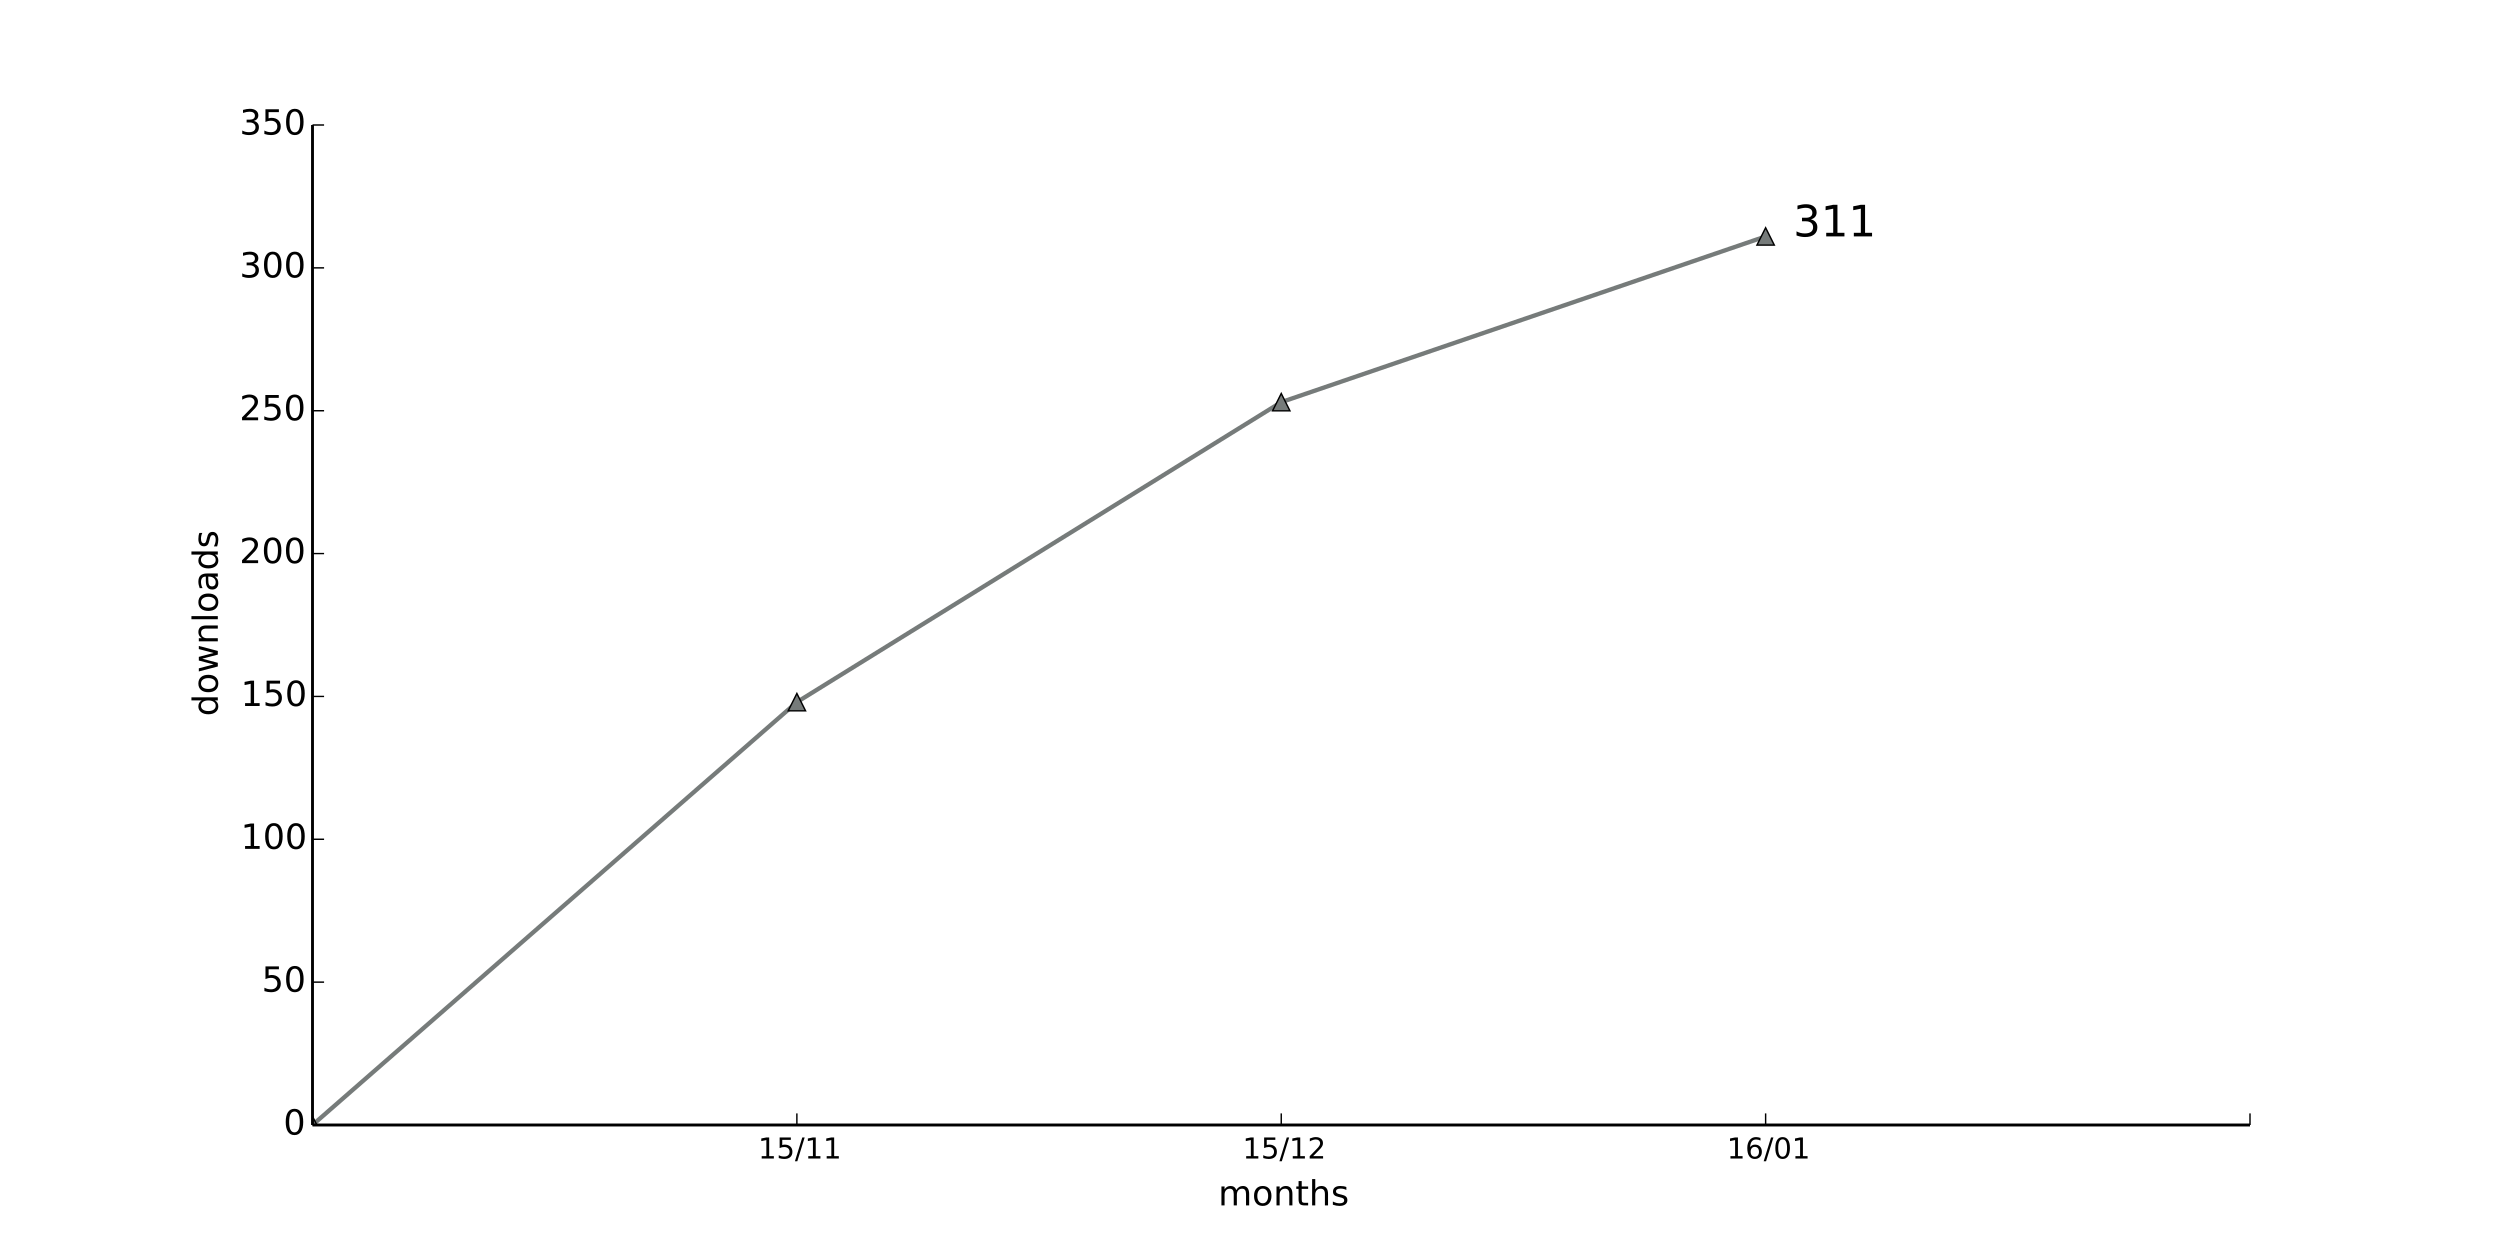
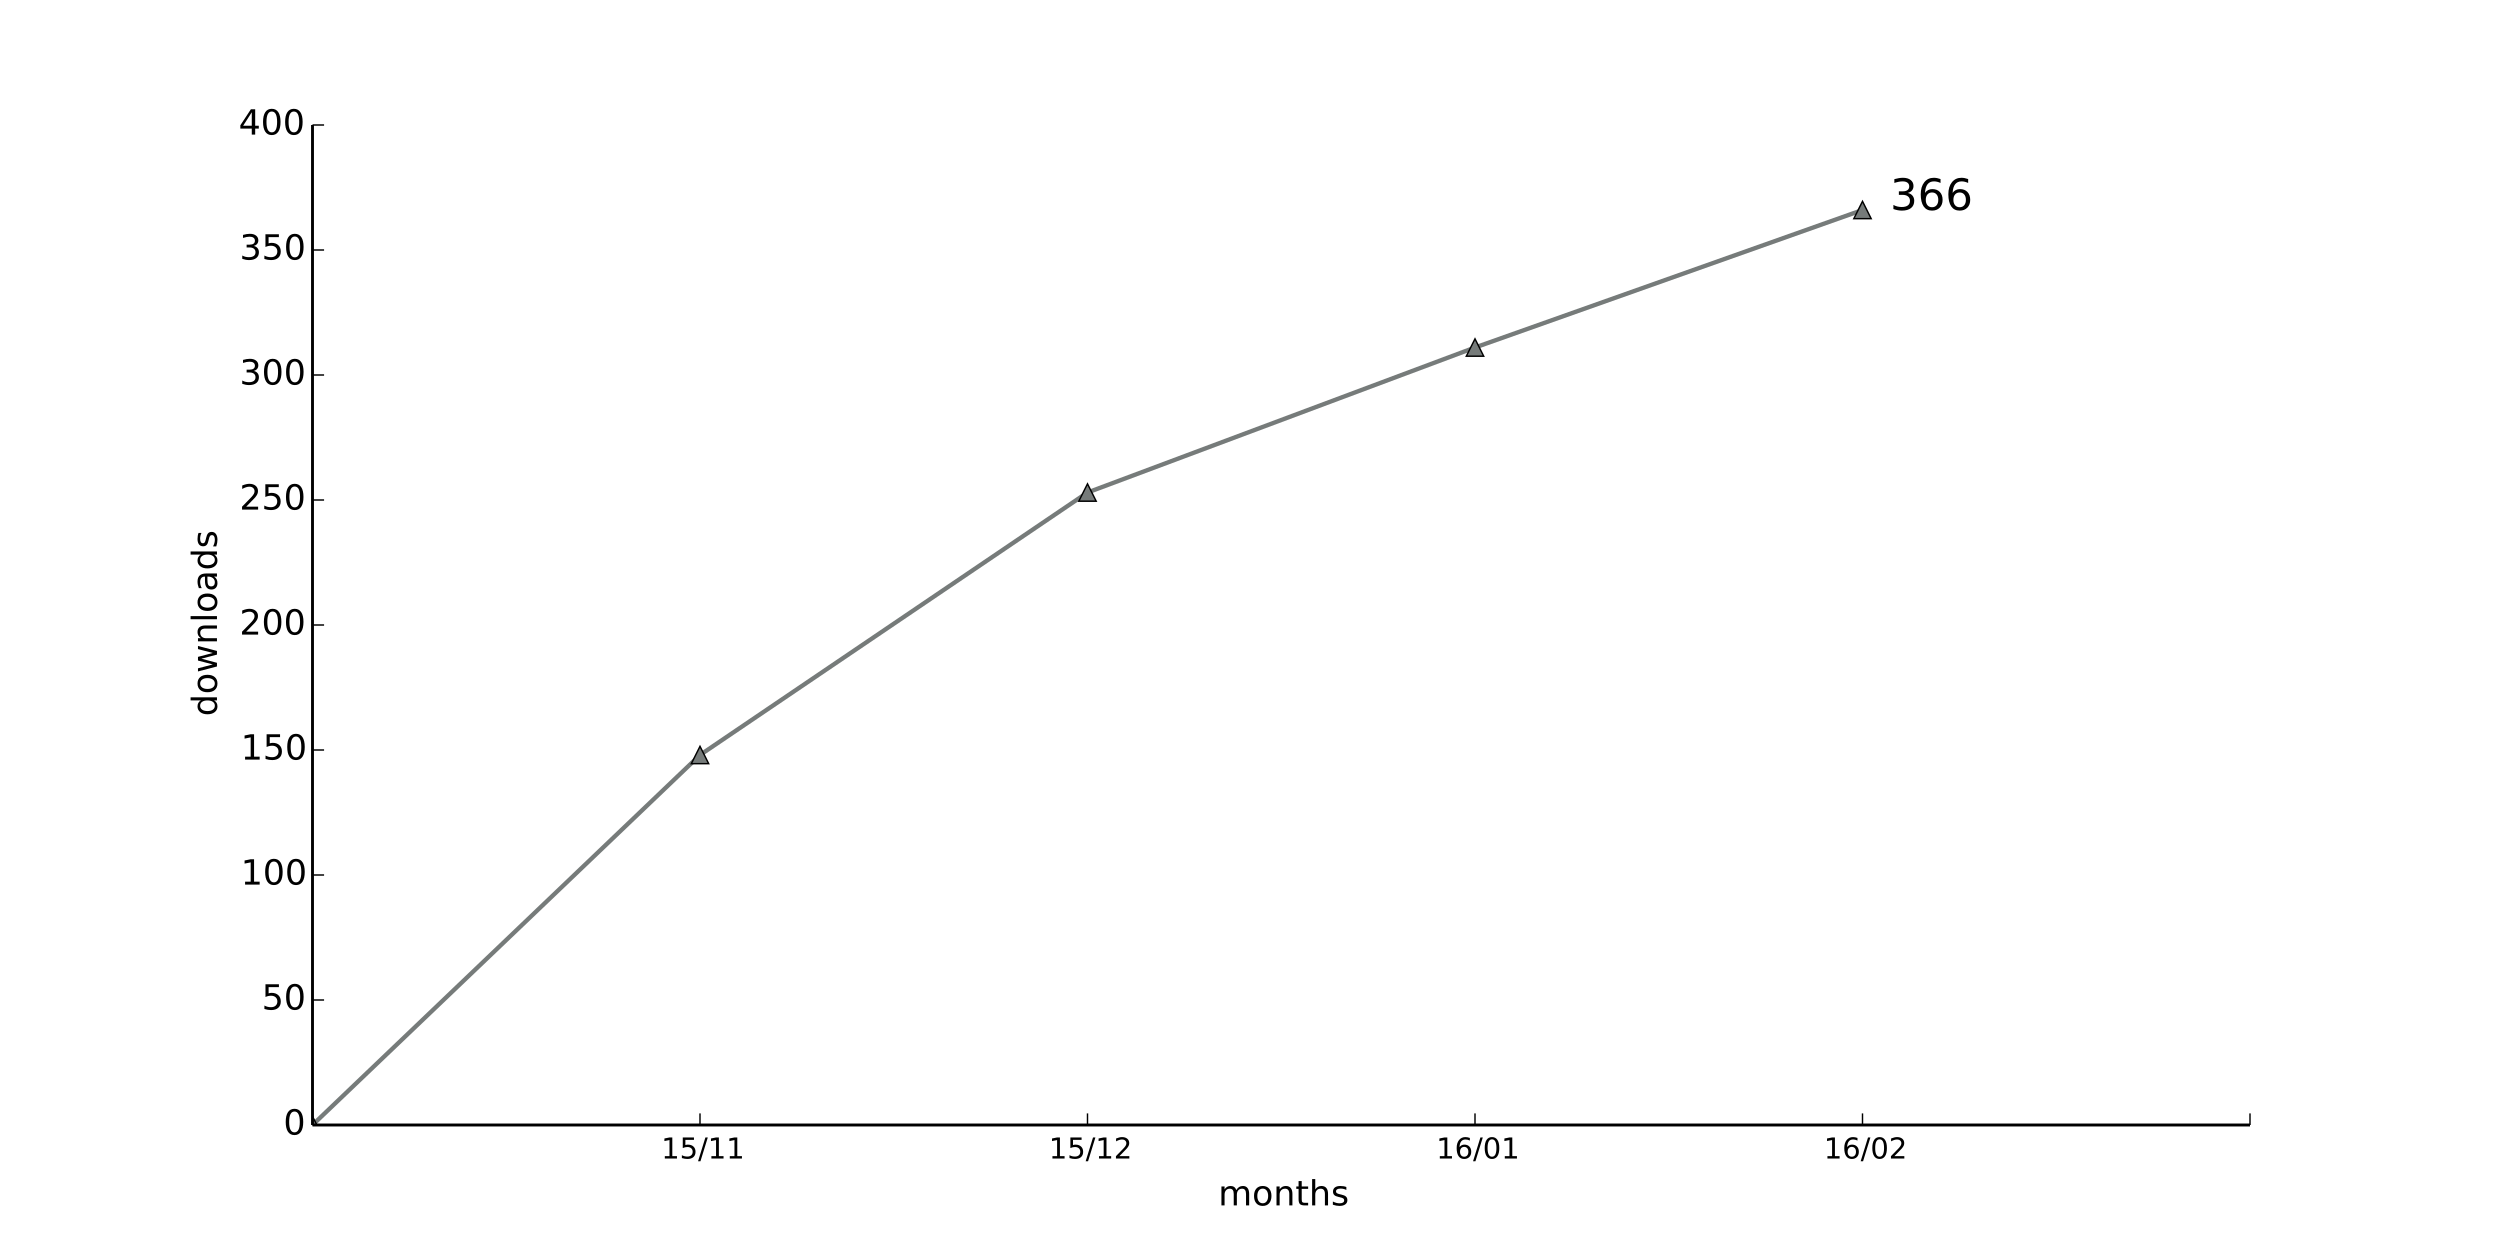
<svg xmlns="http://www.w3.org/2000/svg" xmlns:xlink="http://www.w3.org/1999/xlink" height="432pt" version="1.1" viewBox="0 0 864 432" width="864pt">
  <defs>
    <style type="text/css">
*{stroke-linecap:butt;stroke-linejoin:round;}
  </style>
  </defs>
  <g id="figure_1">
    <g id="patch_1">
      <path d=" M0 432 L864 432 L864 0 L0 0 z " style="fill:#ffffff;" />
    </g>
    <g id="axes_1">
      <g id="patch_2">
        <path d=" M108 388.8 L777.6 388.8 L777.6 43.2 L108 43.2 z " style="fill:#ffffff;" />
      </g>
      <g id="line2d_1">
-         <path clip-path="url(#pad36b945f0)" d=" M108 388.8 L275.4 242.661 L442.8 138.981 L610.2 81.71" style="fill:none;stroke:#767b7a;stroke-linecap:square;stroke-width:1.5;" />
+         <path clip-path="url(#pad36b945f0)" d=" M108 388.8 L241.92 260.928 L375.84 170.208 L509.76 120.096 L643.68 72.576" style="fill:none;stroke:#767b7a;stroke-linecap:square;stroke-width:1.5;" />
      </g>
      <g id="line2d_2">
        <defs>
          <path d=" M0 -3 L-3 3 L3 3 z " id="mb01d3bb1b8" style="stroke:#000000;stroke-linejoin:miter;stroke-width:0.5;" />
        </defs>
        <g clip-path="url(#pad36b945f0)">
          <use style="fill:#767b7a;stroke:#000000;stroke-linejoin:miter;stroke-width:0.5;" x="108.0" xlink:href="#mb01d3bb1b8" y="388.8" />
-           <use style="fill:#767b7a;stroke:#000000;stroke-linejoin:miter;stroke-width:0.5;" x="275.4" xlink:href="#mb01d3bb1b8" y="242.661" />
-           <use style="fill:#767b7a;stroke:#000000;stroke-linejoin:miter;stroke-width:0.5;" x="442.8" xlink:href="#mb01d3bb1b8" y="138.981" />
-           <use style="fill:#767b7a;stroke:#000000;stroke-linejoin:miter;stroke-width:0.5;" x="610.2" xlink:href="#mb01d3bb1b8" y="81.71" />
+           <use style="fill:#767b7a;stroke:#000000;stroke-linejoin:miter;stroke-width:0.5;" x="241.92" xlink:href="#mb01d3bb1b8" y="260.928" />
+           <use style="fill:#767b7a;stroke:#000000;stroke-linejoin:miter;stroke-width:0.5;" x="375.84" xlink:href="#mb01d3bb1b8" y="170.208" />
+           <use style="fill:#767b7a;stroke:#000000;stroke-linejoin:miter;stroke-width:0.5;" x="509.76" xlink:href="#mb01d3bb1b8" y="120.096" />
+           <use style="fill:#767b7a;stroke:#000000;stroke-linejoin:miter;stroke-width:0.5;" x="643.68" xlink:href="#mb01d3bb1b8" y="72.576" />
        </g>
      </g>
      <g id="matplotlib.axis_1">
        <g id="xtick_1">
          <g id="line2d_3">
            <defs>
              <path d=" M0 0 L0 -4" id="m93b0483c22" style="stroke:#000000;stroke-width:0.5;" />
            </defs>
            <g>
-               <use style="stroke:#000000;stroke-width:0.5;" x="275.4" xlink:href="#m93b0483c22" y="388.8" />
+               <use style="stroke:#000000;stroke-width:0.5;" x="241.92" xlink:href="#m93b0483c22" y="388.8" />
            </g>
          </g>
          <g id="text_1">
            <defs>
              <path d=" M12.406 8.297 L28.516 8.297 L28.516 63.922 L10.984 60.406 L10.984 69.391 L28.422 72.906 L38.281 72.906 L38.281 8.297 L54.391 8.297 L54.391 0 L12.406 0 z " id="BitstreamVeraSans-Roman-31" />
              <path d=" M25.391 72.906 L33.688 72.906 L8.297 -9.281 L0 -9.281 z " id="BitstreamVeraSans-Roman-2f" />
              <path d=" M10.797 72.906 L49.516 72.906 L49.516 64.594 L19.828 64.594 L19.828 46.734 Q21.969 47.469 24.109 47.828 Q26.266 48.188 28.422 48.188 Q40.625 48.188 47.75 41.5 Q54.891 34.812 54.891 23.391 Q54.891 11.625 47.562 5.094 Q40.234 -1.422 26.906 -1.422 Q22.312 -1.422 17.547 -0.641 Q12.797 0.141 7.719 1.703 L7.719 11.625 Q12.109 9.234 16.797 8.062 Q21.484 6.891 26.703 6.891 Q35.156 6.891 40.078 11.328 Q45.016 15.766 45.016 23.391 Q45.016 31 40.078 35.438 Q35.156 39.891 26.703 39.891 Q22.75 39.891 18.812 39.016 Q14.891 38.141 10.797 36.281 z " id="BitstreamVeraSans-Roman-35" />
            </defs>
-             <g transform="translate(262.0016 400.3984)scale(0.1 -0.1)">
+             <g transform="translate(228.5216 400.3984)scale(0.1 -0.1)">
              <use xlink:href="#BitstreamVeraSans-Roman-31" />
              <use x="63.623" xlink:href="#BitstreamVeraSans-Roman-35" />
              <use x="127.246" xlink:href="#BitstreamVeraSans-Roman-2f" />
              <use x="160.938" xlink:href="#BitstreamVeraSans-Roman-31" />
              <use x="224.561" xlink:href="#BitstreamVeraSans-Roman-31" />
            </g>
          </g>
        </g>
        <g id="xtick_2">
          <g id="line2d_4">
            <g>
-               <use style="stroke:#000000;stroke-width:0.5;" x="442.8" xlink:href="#m93b0483c22" y="388.8" />
+               <use style="stroke:#000000;stroke-width:0.5;" x="375.84" xlink:href="#m93b0483c22" y="388.8" />
            </g>
          </g>
          <g id="text_2">
            <defs>
              <path d=" M19.188 8.297 L53.609 8.297 L53.609 0 L7.328 0 L7.328 8.297 Q12.938 14.109 22.625 23.891 Q32.328 33.688 34.812 36.531 Q39.547 41.844 41.422 45.531 Q43.312 49.219 43.312 52.781 Q43.312 58.594 39.234 62.25 Q35.156 65.922 28.609 65.922 Q23.969 65.922 18.812 64.312 Q13.672 62.703 7.812 59.422 L7.812 69.391 Q13.766 71.781 18.938 73 Q24.125 74.219 28.422 74.219 Q39.75 74.219 46.484 68.547 Q53.219 62.891 53.219 53.422 Q53.219 48.922 51.531 44.891 Q49.859 40.875 45.406 35.406 Q44.188 33.984 37.641 27.219 Q31.109 20.453 19.188 8.297" id="BitstreamVeraSans-Roman-32" />
            </defs>
-             <g transform="translate(429.4406 400.3984)scale(0.1 -0.1)">
+             <g transform="translate(362.4806 400.3984)scale(0.1 -0.1)">
              <use xlink:href="#BitstreamVeraSans-Roman-31" />
              <use x="63.623" xlink:href="#BitstreamVeraSans-Roman-35" />
              <use x="127.246" xlink:href="#BitstreamVeraSans-Roman-2f" />
              <use x="160.938" xlink:href="#BitstreamVeraSans-Roman-31" />
              <use x="224.561" xlink:href="#BitstreamVeraSans-Roman-32" />
            </g>
          </g>
        </g>
        <g id="xtick_3">
          <g id="line2d_5">
            <g>
-               <use style="stroke:#000000;stroke-width:0.5;" x="610.2" xlink:href="#m93b0483c22" y="388.8" />
+               <use style="stroke:#000000;stroke-width:0.5;" x="509.76" xlink:href="#m93b0483c22" y="388.8" />
            </g>
          </g>
          <g id="text_3">
            <defs>
              <path d=" M31.781 66.406 Q24.172 66.406 20.328 58.906 Q16.5 51.422 16.5 36.375 Q16.5 21.391 20.328 13.891 Q24.172 6.391 31.781 6.391 Q39.453 6.391 43.281 13.891 Q47.125 21.391 47.125 36.375 Q47.125 51.422 43.281 58.906 Q39.453 66.406 31.781 66.406 M31.781 74.219 Q44.047 74.219 50.516 64.516 Q56.984 54.828 56.984 36.375 Q56.984 17.969 50.516 8.266 Q44.047 -1.422 31.781 -1.422 Q19.531 -1.422 13.062 8.266 Q6.594 17.969 6.594 36.375 Q6.594 54.828 13.062 64.516 Q19.531 74.219 31.781 74.219" id="BitstreamVeraSans-Roman-30" />
              <path d=" M33.016 40.375 Q26.375 40.375 22.484 35.828 Q18.609 31.297 18.609 23.391 Q18.609 15.531 22.484 10.953 Q26.375 6.391 33.016 6.391 Q39.656 6.391 43.531 10.953 Q47.406 15.531 47.406 23.391 Q47.406 31.297 43.531 35.828 Q39.656 40.375 33.016 40.375 M52.594 71.297 L52.594 62.312 Q48.875 64.062 45.094 64.984 Q41.312 65.922 37.594 65.922 Q27.828 65.922 22.672 59.328 Q17.531 52.734 16.797 39.406 Q19.672 43.656 24.016 45.922 Q28.375 48.188 33.594 48.188 Q44.578 48.188 50.953 41.516 Q57.328 34.859 57.328 23.391 Q57.328 12.156 50.688 5.359 Q44.047 -1.422 33.016 -1.422 Q20.359 -1.422 13.672 8.266 Q6.984 17.969 6.984 36.375 Q6.984 53.656 15.188 63.938 Q23.391 74.219 37.203 74.219 Q40.922 74.219 44.703 73.484 Q48.484 72.75 52.594 71.297" id="BitstreamVeraSans-Roman-36" />
            </defs>
-             <g transform="translate(596.8016 400.3984)scale(0.1 -0.1)">
+             <g transform="translate(496.3616 400.3984)scale(0.1 -0.1)">
              <use xlink:href="#BitstreamVeraSans-Roman-31" />
              <use x="63.623" xlink:href="#BitstreamVeraSans-Roman-36" />
              <use x="127.246" xlink:href="#BitstreamVeraSans-Roman-2f" />
              <use x="160.938" xlink:href="#BitstreamVeraSans-Roman-30" />
              <use x="224.561" xlink:href="#BitstreamVeraSans-Roman-31" />
            </g>
          </g>
        </g>
        <g id="xtick_4">
          <g id="line2d_6">
            <g>
+               <use style="stroke:#000000;stroke-width:0.5;" x="643.68" xlink:href="#m93b0483c22" y="388.8" />
+             </g>
+           </g>
+           <g id="text_4">
+             <g transform="translate(630.3206 400.3984)scale(0.1 -0.1)">
+               <use xlink:href="#BitstreamVeraSans-Roman-31" />
+               <use x="63.623" xlink:href="#BitstreamVeraSans-Roman-36" />
+               <use x="127.246" xlink:href="#BitstreamVeraSans-Roman-2f" />
+               <use x="160.938" xlink:href="#BitstreamVeraSans-Roman-30" />
+               <use x="224.561" xlink:href="#BitstreamVeraSans-Roman-32" />
+             </g>
+           </g>
+         </g>
+         <g id="xtick_5">
+           <g id="line2d_7">
+             <g>
              <use style="stroke:#000000;stroke-width:0.5;" x="777.6" xlink:href="#m93b0483c22" y="388.8" />
            </g>
          </g>
        </g>
-         <g id="text_4">
+         <g id="text_5">
          <defs>
            <path d=" M54.891 33.016 L54.891 0 L45.906 0 L45.906 32.719 Q45.906 40.484 42.875 44.328 Q39.844 48.188 33.797 48.188 Q26.516 48.188 22.312 43.547 Q18.109 38.922 18.109 30.906 L18.109 0 L9.078 0 L9.078 54.688 L18.109 54.688 L18.109 46.188 Q21.344 51.125 25.703 53.562 Q30.078 56 35.797 56 Q45.219 56 50.047 50.172 Q54.891 44.344 54.891 33.016" id="BitstreamVeraSans-Roman-6e" />
            <path d=" M52 44.188 Q55.375 50.25 60.062 53.125 Q64.75 56 71.094 56 Q79.641 56 84.281 50.016 Q88.922 44.047 88.922 33.016 L88.922 0 L79.891 0 L79.891 32.719 Q79.891 40.578 77.094 44.375 Q74.312 48.188 68.609 48.188 Q61.625 48.188 57.562 43.547 Q53.516 38.922 53.516 30.906 L53.516 0 L44.484 0 L44.484 32.719 Q44.484 40.625 41.703 44.406 Q38.922 48.188 33.109 48.188 Q26.219 48.188 22.156 43.531 Q18.109 38.875 18.109 30.906 L18.109 0 L9.078 0 L9.078 54.688 L18.109 54.688 L18.109 46.188 Q21.188 51.219 25.484 53.609 Q29.781 56 35.688 56 Q41.656 56 45.828 52.969 Q50 49.953 52 44.188" id="BitstreamVeraSans-Roman-6d" />
            <path d=" M30.609 48.391 Q23.391 48.391 19.188 42.75 Q14.984 37.109 14.984 27.297 Q14.984 17.484 19.156 11.844 Q23.344 6.203 30.609 6.203 Q37.797 6.203 41.984 11.859 Q46.188 17.531 46.188 27.297 Q46.188 37.016 41.984 42.703 Q37.797 48.391 30.609 48.391 M30.609 56 Q42.328 56 49.016 48.375 Q55.719 40.766 55.719 27.297 Q55.719 13.875 49.016 6.219 Q42.328 -1.422 30.609 -1.422 Q18.844 -1.422 12.172 6.219 Q5.516 13.875 5.516 27.297 Q5.516 40.766 12.172 48.375 Q18.844 56 30.609 56" id="BitstreamVeraSans-Roman-6f" />
            <path d=" M54.891 33.016 L54.891 0 L45.906 0 L45.906 32.719 Q45.906 40.484 42.875 44.328 Q39.844 48.188 33.797 48.188 Q26.516 48.188 22.312 43.547 Q18.109 38.922 18.109 30.906 L18.109 0 L9.078 0 L9.078 75.984 L18.109 75.984 L18.109 46.188 Q21.344 51.125 25.703 53.562 Q30.078 56 35.797 56 Q45.219 56 50.047 50.172 Q54.891 44.344 54.891 33.016" id="BitstreamVeraSans-Roman-68" />
            <path d=" M18.312 70.219 L18.312 54.688 L36.812 54.688 L36.812 47.703 L18.312 47.703 L18.312 18.016 Q18.312 11.328 20.141 9.422 Q21.969 7.516 27.594 7.516 L36.812 7.516 L36.812 0 L27.594 0 Q17.188 0 13.234 3.875 Q9.281 7.766 9.281 18.016 L9.281 47.703 L2.688 47.703 L2.688 54.688 L9.281 54.688 L9.281 70.219 z " id="BitstreamVeraSans-Roman-74" />
            <path d=" M44.281 53.078 L44.281 44.578 Q40.484 46.531 36.375 47.5 Q32.281 48.484 27.875 48.484 Q21.188 48.484 17.844 46.438 Q14.5 44.391 14.5 40.281 Q14.5 37.156 16.891 35.375 Q19.281 33.594 26.516 31.984 L29.594 31.297 Q39.156 29.25 43.188 25.516 Q47.219 21.781 47.219 15.094 Q47.219 7.469 41.188 3.016 Q35.156 -1.422 24.609 -1.422 Q20.219 -1.422 15.453 -0.562 Q10.688 0.297 5.422 2 L5.422 11.281 Q10.406 8.688 15.234 7.391 Q20.062 6.109 24.812 6.109 Q31.156 6.109 34.562 8.281 Q37.984 10.453 37.984 14.406 Q37.984 18.062 35.516 20.016 Q33.062 21.969 24.703 23.781 L21.578 24.516 Q13.234 26.266 9.516 29.906 Q5.812 33.547 5.812 39.891 Q5.812 47.609 11.281 51.797 Q16.75 56 26.812 56 Q31.781 56 36.172 55.266 Q40.578 54.547 44.281 53.078" id="BitstreamVeraSans-Roman-73" />
          </defs>
          <g transform="translate(421.0387 416.5962)scale(0.12 -0.12)">
            <use xlink:href="#BitstreamVeraSans-Roman-6d" />
            <use x="97.412" xlink:href="#BitstreamVeraSans-Roman-6f" />
            <use x="158.594" xlink:href="#BitstreamVeraSans-Roman-6e" />
            <use x="221.973" xlink:href="#BitstreamVeraSans-Roman-74" />
            <use x="261.182" xlink:href="#BitstreamVeraSans-Roman-68" />
            <use x="324.561" xlink:href="#BitstreamVeraSans-Roman-73" />
          </g>
        </g>
      </g>
      <g id="matplotlib.axis_2">
        <g id="ytick_1">
-           <g id="line2d_7">
+           <g id="line2d_8">
            <defs>
              <path d=" M0 0 L4 0" id="m728421d6d4" style="stroke:#000000;stroke-width:0.5;" />
            </defs>
            <g>
              <use style="stroke:#000000;stroke-width:0.5;" x="108.0" xlink:href="#m728421d6d4" y="388.8" />
            </g>
          </g>
-           <g id="text_5">
+           <g id="text_6">
            <g transform="translate(97.95312 392.1112)scale(0.12 -0.12)">
              <use xlink:href="#BitstreamVeraSans-Roman-30" />
            </g>
          </g>
        </g>
        <g id="ytick_2">
-           <g id="line2d_8">
-             <g>
-               <use style="stroke:#000000;stroke-width:0.5;" x="108.0" xlink:href="#m728421d6d4" y="339.429" />
-             </g>
-           </g>
-           <g id="text_6">
-             <g transform="translate(90.45312 342.7398)scale(0.12 -0.12)">
+           <g id="line2d_9">
+             <g>
+               <use style="stroke:#000000;stroke-width:0.5;" x="108.0" xlink:href="#m728421d6d4" y="345.6" />
+             </g>
+           </g>
+           <g id="text_7">
+             <g transform="translate(90.45312 348.9112)scale(0.12 -0.12)">
              <use xlink:href="#BitstreamVeraSans-Roman-35" />
              <use x="63.623" xlink:href="#BitstreamVeraSans-Roman-30" />
            </g>
          </g>
        </g>
        <g id="ytick_3">
-           <g id="line2d_9">
-             <g>
-               <use style="stroke:#000000;stroke-width:0.5;" x="108.0" xlink:href="#m728421d6d4" y="290.057" />
-             </g>
-           </g>
-           <g id="text_7">
-             <g transform="translate(83.21 293.3684)scale(0.12 -0.12)">
+           <g id="line2d_10">
+             <g>
+               <use style="stroke:#000000;stroke-width:0.5;" x="108.0" xlink:href="#m728421d6d4" y="302.4" />
+             </g>
+           </g>
+           <g id="text_8">
+             <g transform="translate(83.21 305.7113)scale(0.12 -0.12)">
              <use xlink:href="#BitstreamVeraSans-Roman-31" />
              <use x="63.623" xlink:href="#BitstreamVeraSans-Roman-30" />
              <use x="127.246" xlink:href="#BitstreamVeraSans-Roman-30" />
            </g>
          </g>
        </g>
        <g id="ytick_4">
-           <g id="line2d_10">
-             <g>
-               <use style="stroke:#000000;stroke-width:0.5;" x="108.0" xlink:href="#m728421d6d4" y="240.686" />
-             </g>
-           </g>
-           <g id="text_8">
-             <g transform="translate(83.21 243.997)scale(0.12 -0.12)">
+           <g id="line2d_11">
+             <g>
+               <use style="stroke:#000000;stroke-width:0.5;" x="108.0" xlink:href="#m728421d6d4" y="259.2" />
+             </g>
+           </g>
+           <g id="text_9">
+             <g transform="translate(83.21 262.5113)scale(0.12 -0.12)">
              <use xlink:href="#BitstreamVeraSans-Roman-31" />
              <use x="63.623" xlink:href="#BitstreamVeraSans-Roman-35" />
              <use x="127.246" xlink:href="#BitstreamVeraSans-Roman-30" />
            </g>
          </g>
        </g>
        <g id="ytick_5">
-           <g id="line2d_11">
-             <g>
-               <use style="stroke:#000000;stroke-width:0.5;" x="108.0" xlink:href="#m728421d6d4" y="191.314" />
-             </g>
-           </g>
-           <g id="text_9">
-             <g transform="translate(82.77125 194.6255)scale(0.12 -0.12)">
+           <g id="line2d_12">
+             <g>
+               <use style="stroke:#000000;stroke-width:0.5;" x="108.0" xlink:href="#m728421d6d4" y="216.0" />
+             </g>
+           </g>
+           <g id="text_10">
+             <g transform="translate(82.77125 219.3113)scale(0.12 -0.12)">
              <use xlink:href="#BitstreamVeraSans-Roman-32" />
              <use x="63.623" xlink:href="#BitstreamVeraSans-Roman-30" />
              <use x="127.246" xlink:href="#BitstreamVeraSans-Roman-30" />
            </g>
          </g>
        </g>
        <g id="ytick_6">
-           <g id="line2d_12">
-             <g>
-               <use style="stroke:#000000;stroke-width:0.5;" x="108.0" xlink:href="#m728421d6d4" y="141.943" />
-             </g>
-           </g>
-           <g id="text_10">
-             <g transform="translate(82.77125 145.2541)scale(0.12 -0.12)">
+           <g id="line2d_13">
+             <g>
+               <use style="stroke:#000000;stroke-width:0.5;" x="108.0" xlink:href="#m728421d6d4" y="172.8" />
+             </g>
+           </g>
+           <g id="text_11">
+             <g transform="translate(82.77125 176.1113)scale(0.12 -0.12)">
              <use xlink:href="#BitstreamVeraSans-Roman-32" />
              <use x="63.623" xlink:href="#BitstreamVeraSans-Roman-35" />
              <use x="127.246" xlink:href="#BitstreamVeraSans-Roman-30" />
            </g>
          </g>
        </g>
        <g id="ytick_7">
-           <g id="line2d_13">
-             <g>
-               <use style="stroke:#000000;stroke-width:0.5;" x="108.0" xlink:href="#m728421d6d4" y="92.571" />
-             </g>
-           </g>
-           <g id="text_11">
+           <g id="line2d_14">
+             <g>
+               <use style="stroke:#000000;stroke-width:0.5;" x="108.0" xlink:href="#m728421d6d4" y="129.6" />
+             </g>
+           </g>
+           <g id="text_12">
            <defs>
              <path d=" M40.578 39.312 Q47.656 37.797 51.625 33 Q55.609 28.219 55.609 21.188 Q55.609 10.406 48.188 4.484 Q40.766 -1.422 27.094 -1.422 Q22.516 -1.422 17.656 -0.516 Q12.797 0.391 7.625 2.203 L7.625 11.719 Q11.719 9.328 16.594 8.109 Q21.484 6.891 26.812 6.891 Q36.078 6.891 40.938 10.547 Q45.797 14.203 45.797 21.188 Q45.797 27.641 41.281 31.266 Q36.766 34.906 28.719 34.906 L20.219 34.906 L20.219 43.016 L29.109 43.016 Q36.375 43.016 40.234 45.922 Q44.094 48.828 44.094 54.297 Q44.094 59.906 40.109 62.906 Q36.141 65.922 28.719 65.922 Q24.656 65.922 20.016 65.031 Q15.375 64.156 9.812 62.312 L9.812 71.094 Q15.438 72.656 20.344 73.438 Q25.25 74.219 29.594 74.219 Q40.828 74.219 47.359 69.109 Q53.906 64.016 53.906 55.328 Q53.906 49.266 50.438 45.094 Q46.969 40.922 40.578 39.312" id="BitstreamVeraSans-Roman-33" />
            </defs>
-             <g transform="translate(82.80688 95.88268)scale(0.12 -0.12)">
+             <g transform="translate(82.80688 132.9112)scale(0.12 -0.12)">
              <use xlink:href="#BitstreamVeraSans-Roman-33" />
              <use x="63.623" xlink:href="#BitstreamVeraSans-Roman-30" />
              <use x="127.246" xlink:href="#BitstreamVeraSans-Roman-30" />
            </g>
          </g>
        </g>
        <g id="ytick_8">
-           <g id="line2d_14">
+           <g id="line2d_15">
+             <g>
+               <use style="stroke:#000000;stroke-width:0.5;" x="108.0" xlink:href="#m728421d6d4" y="86.4" />
+             </g>
+           </g>
+           <g id="text_13">
+             <g transform="translate(82.80688 89.71125)scale(0.12 -0.12)">
+               <use xlink:href="#BitstreamVeraSans-Roman-33" />
+               <use x="63.623" xlink:href="#BitstreamVeraSans-Roman-35" />
+               <use x="127.246" xlink:href="#BitstreamVeraSans-Roman-30" />
+             </g>
+           </g>
+         </g>
+         <g id="ytick_9">
+           <g id="line2d_16">
            <g>
              <use style="stroke:#000000;stroke-width:0.5;" x="108.0" xlink:href="#m728421d6d4" y="43.2" />
            </g>
          </g>
-           <g id="text_12">
-             <g transform="translate(82.80688 46.51125)scale(0.12 -0.12)">
-               <use xlink:href="#BitstreamVeraSans-Roman-33" />
-               <use x="63.623" xlink:href="#BitstreamVeraSans-Roman-35" />
-               <use x="127.246" xlink:href="#BitstreamVeraSans-Roman-30" />
-             </g>
-           </g>
-         </g>
-         <g id="text_13">
+           <g id="text_14">
+             <defs>
+               <path d=" M37.797 64.312 L12.891 25.391 L37.797 25.391 z  M35.203 72.906 L47.609 72.906 L47.609 25.391 L58.016 25.391 L58.016 17.188 L47.609 17.188 L47.609 0 L37.797 0 L37.797 17.188 L4.891 17.188 L4.891 26.703 z " id="BitstreamVeraSans-Roman-34" />
+             </defs>
+             <g transform="translate(82.47875 46.51125)scale(0.12 -0.12)">
+               <use xlink:href="#BitstreamVeraSans-Roman-34" />
+               <use x="63.623" xlink:href="#BitstreamVeraSans-Roman-30" />
+               <use x="127.246" xlink:href="#BitstreamVeraSans-Roman-30" />
+             </g>
+           </g>
+         </g>
+         <g id="text_15">
          <defs>
            <path d=" M45.406 46.391 L45.406 75.984 L54.391 75.984 L54.391 0 L45.406 0 L45.406 8.203 Q42.578 3.328 38.25 0.953 Q33.938 -1.422 27.875 -1.422 Q17.969 -1.422 11.734 6.484 Q5.516 14.406 5.516 27.297 Q5.516 40.188 11.734 48.094 Q17.969 56 27.875 56 Q33.938 56 38.25 53.625 Q42.578 51.266 45.406 46.391 M14.797 27.297 Q14.797 17.391 18.875 11.75 Q22.953 6.109 30.078 6.109 Q37.203 6.109 41.297 11.75 Q45.406 17.391 45.406 27.297 Q45.406 37.203 41.297 42.844 Q37.203 48.484 30.078 48.484 Q22.953 48.484 18.875 42.844 Q14.797 37.203 14.797 27.297" id="BitstreamVeraSans-Roman-64" />
            <path d=" M34.281 27.484 Q23.391 27.484 19.188 25 Q14.984 22.516 14.984 16.5 Q14.984 11.719 18.141 8.906 Q21.297 6.109 26.703 6.109 Q34.188 6.109 38.703 11.406 Q43.219 16.703 43.219 25.484 L43.219 27.484 z  M52.203 31.203 L52.203 0 L43.219 0 L43.219 8.297 Q40.141 3.328 35.547 0.953 Q30.953 -1.422 24.312 -1.422 Q15.922 -1.422 10.953 3.297 Q6 8.016 6 15.922 Q6 25.141 12.172 29.828 Q18.359 34.516 30.609 34.516 L43.219 34.516 L43.219 35.406 Q43.219 41.609 39.141 45 Q35.062 48.391 27.688 48.391 Q23 48.391 18.547 47.266 Q14.109 46.141 10.016 43.891 L10.016 52.203 Q14.938 54.109 19.578 55.047 Q24.219 56 28.609 56 Q40.484 56 46.344 49.844 Q52.203 43.703 52.203 31.203" id="BitstreamVeraSans-Roman-61" />
            <path d=" M9.422 75.984 L18.406 75.984 L18.406 0 L9.422 0 z " id="BitstreamVeraSans-Roman-6c" />
            <path d=" M4.203 54.688 L13.188 54.688 L24.422 12.016 L35.594 54.688 L46.188 54.688 L57.422 12.016 L68.609 54.688 L77.594 54.688 L63.281 0 L52.688 0 L40.922 44.828 L29.109 0 L18.5 0 z " id="BitstreamVeraSans-Roman-77" />
          </defs>
-           <g transform="translate(75.27563 247.5159)rotate(-90.0)scale(0.12 -0.12)">
+           <g transform="translate(74.98313 247.5159)rotate(-90.0)scale(0.12 -0.12)">
            <use xlink:href="#BitstreamVeraSans-Roman-64" />
            <use x="63.477" xlink:href="#BitstreamVeraSans-Roman-6f" />
            <use x="124.658" xlink:href="#BitstreamVeraSans-Roman-77" />
            <use x="206.445" xlink:href="#BitstreamVeraSans-Roman-6e" />
            <use x="269.824" xlink:href="#BitstreamVeraSans-Roman-6c" />
            <use x="297.607" xlink:href="#BitstreamVeraSans-Roman-6f" />
            <use x="358.789" xlink:href="#BitstreamVeraSans-Roman-61" />
            <use x="420.068" xlink:href="#BitstreamVeraSans-Roman-64" />
            <use x="483.545" xlink:href="#BitstreamVeraSans-Roman-73" />
          </g>
        </g>
      </g>
      <g id="patch_3">
        <path d=" M108 388.8 L777.6 388.8" style="fill:none;stroke:#000000;" />
      </g>
      <g id="patch_4">
        <path d=" M108 388.8 L108 43.2" style="fill:none;stroke:#000000;" />
      </g>
-       <g id="text_14">
+       <g id="text_16">
        <defs>
          <path id="BitstreamVeraSans-Roman-20" />
        </defs>
-         <g transform="translate(610.2 81.70971)scale(0.15 -0.15)">
+         <g transform="translate(643.68 72.576)scale(0.15 -0.15)">
          <use xlink:href="#BitstreamVeraSans-Roman-20" />
          <use x="31.787" xlink:href="#BitstreamVeraSans-Roman-20" />
          <use x="63.574" xlink:href="#BitstreamVeraSans-Roman-33" />
-           <use x="127.197" xlink:href="#BitstreamVeraSans-Roman-31" />
-           <use x="190.82" xlink:href="#BitstreamVeraSans-Roman-31" />
+           <use x="127.197" xlink:href="#BitstreamVeraSans-Roman-36" />
+           <use x="190.82" xlink:href="#BitstreamVeraSans-Roman-36" />
        </g>
      </g>
    </g>
  </g>
  <defs>
    <clipPath id="pad36b945f0">
      <rect height="345.6" width="669.6" x="108.0" y="43.2" />
    </clipPath>
  </defs>
</svg>
